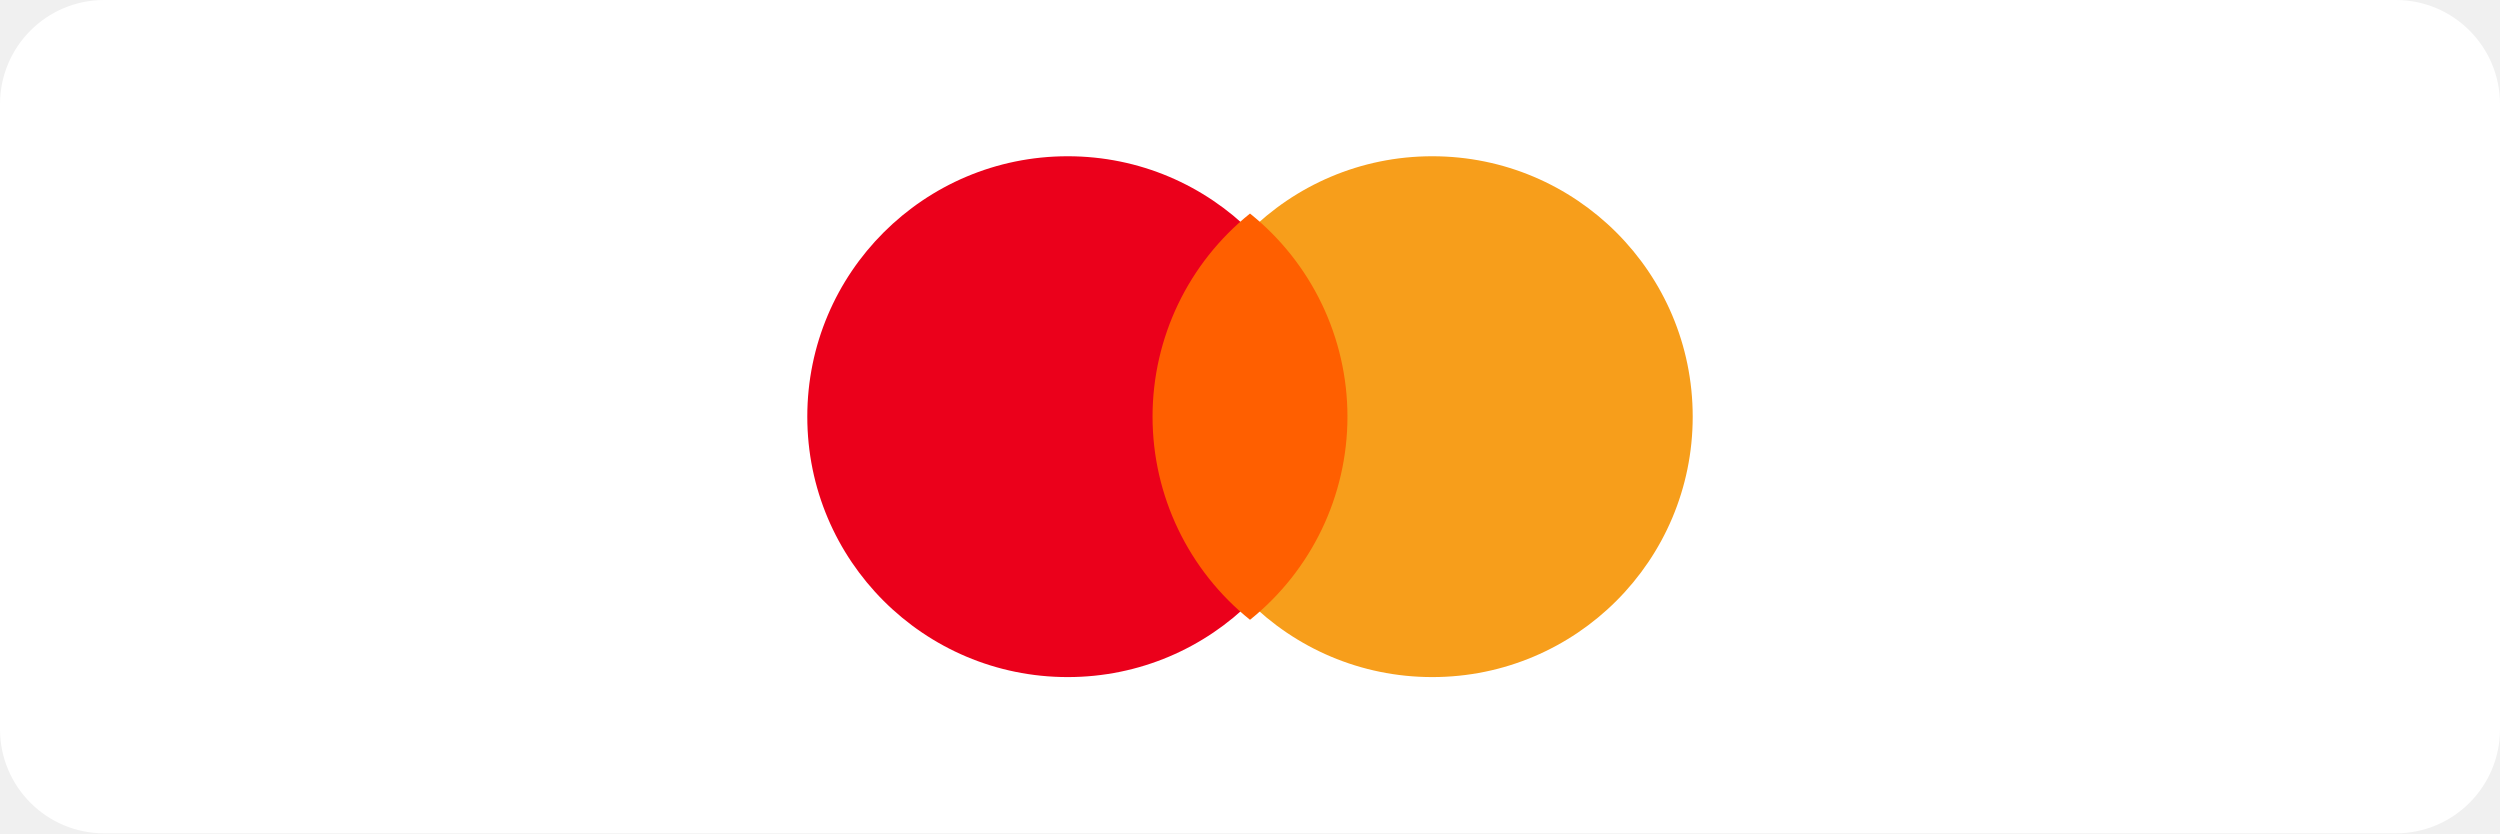
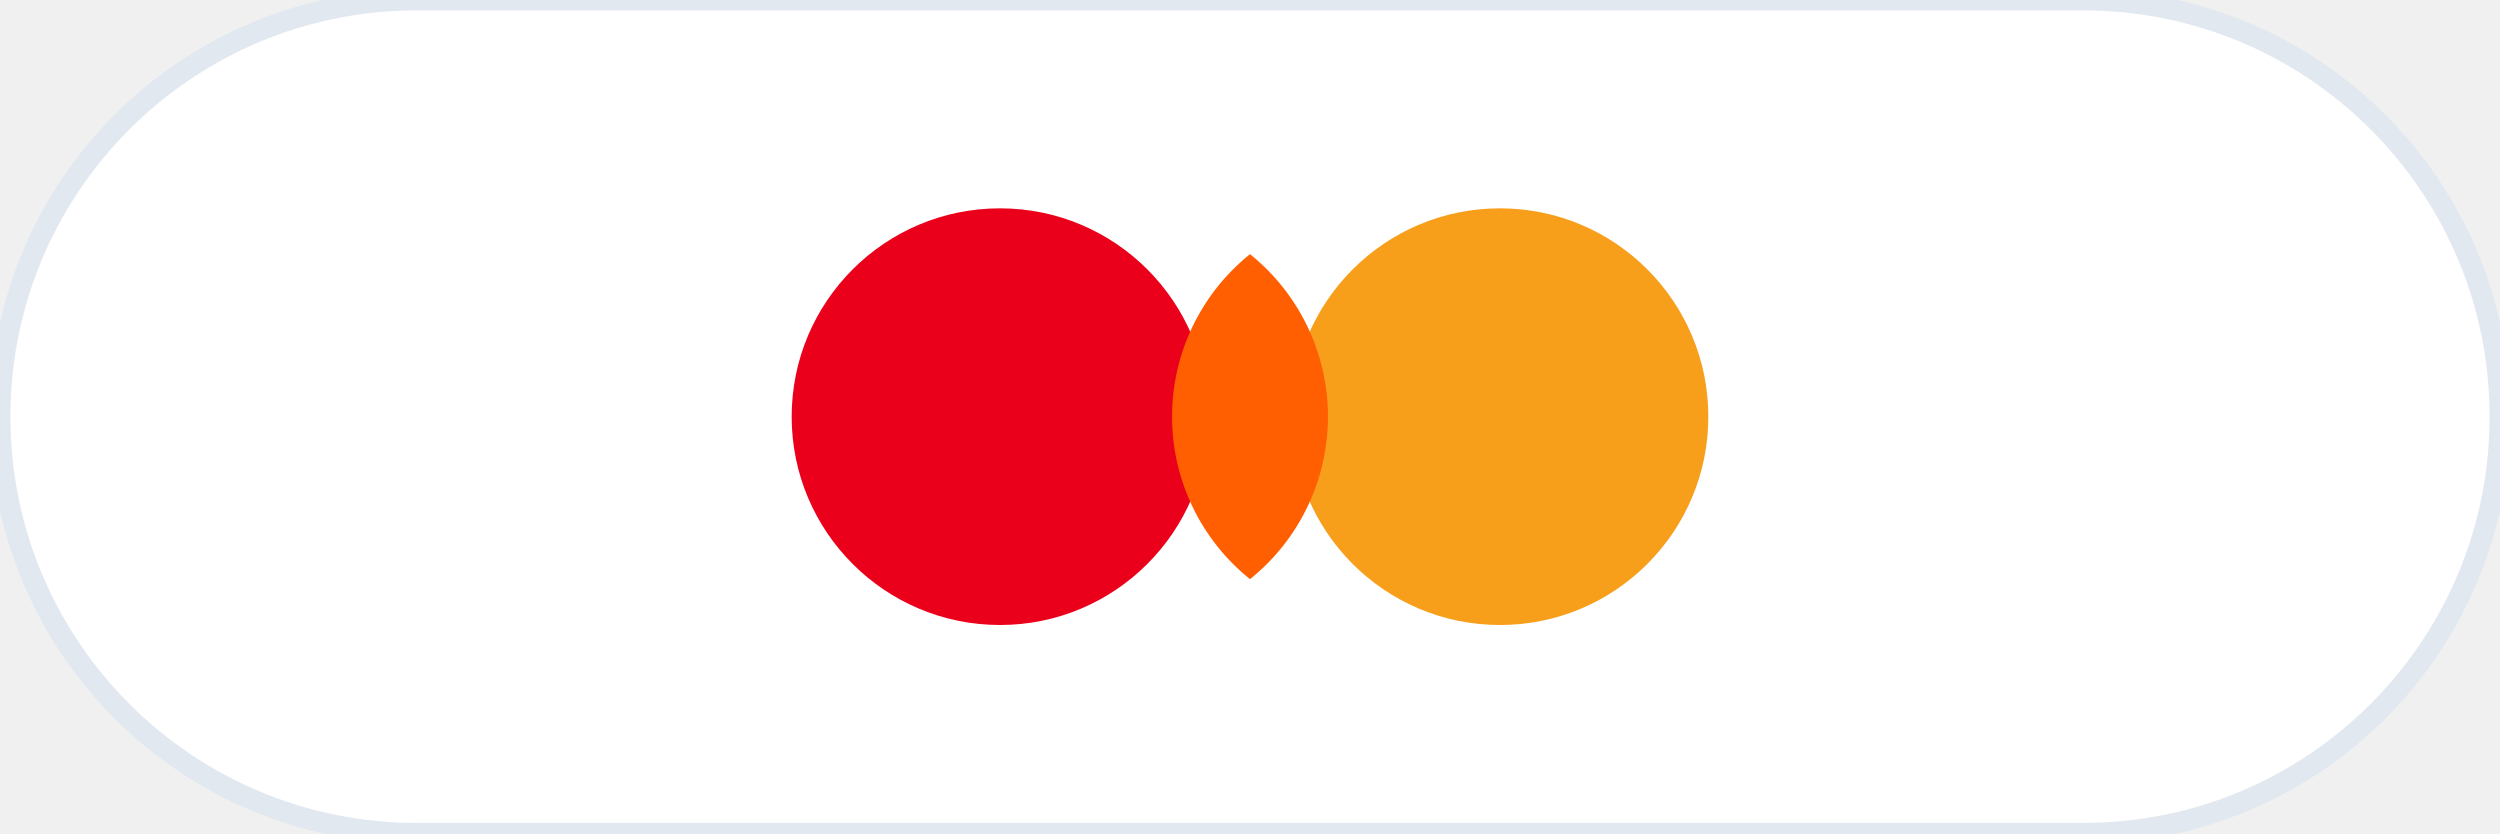
- <svg xmlns="http://www.w3.org/2000/svg" viewBox="0 0 96 32" role="img" aria-label="Mastercard">
-   <rect width="96" height="32" rx="4" fill="#FFFFFF" />
-   <circle cx="41" cy="16" r="10" fill="#EB001B" />
-   <circle cx="55" cy="16" r="10" fill="#F79E1B" />
-   <path d="M48 8.2 a10 10 0 0 1 0 15.6 a10 10 0 0 1 0 -15.6 z" fill="#FF5F00" />
+ <svg xmlns="http://www.w3.org/2000/svg" viewBox="0 0 120 40" fill="none">
+   <rect width="120" height="40" rx="20" fill="#FFFFFF" stroke="#E2E8F0" stroke-width="1" />
+   <circle cx="48" cy="20" r="10" fill="#EB001B" />
+   <circle cx="72" cy="20" r="10" fill="#F79E1B" />
+   <path d="M60 12.2a10 10 0 0 1 0 15.6 10 10 0 0 1 0-15.6z" fill="#FF5F00" />
</svg>
